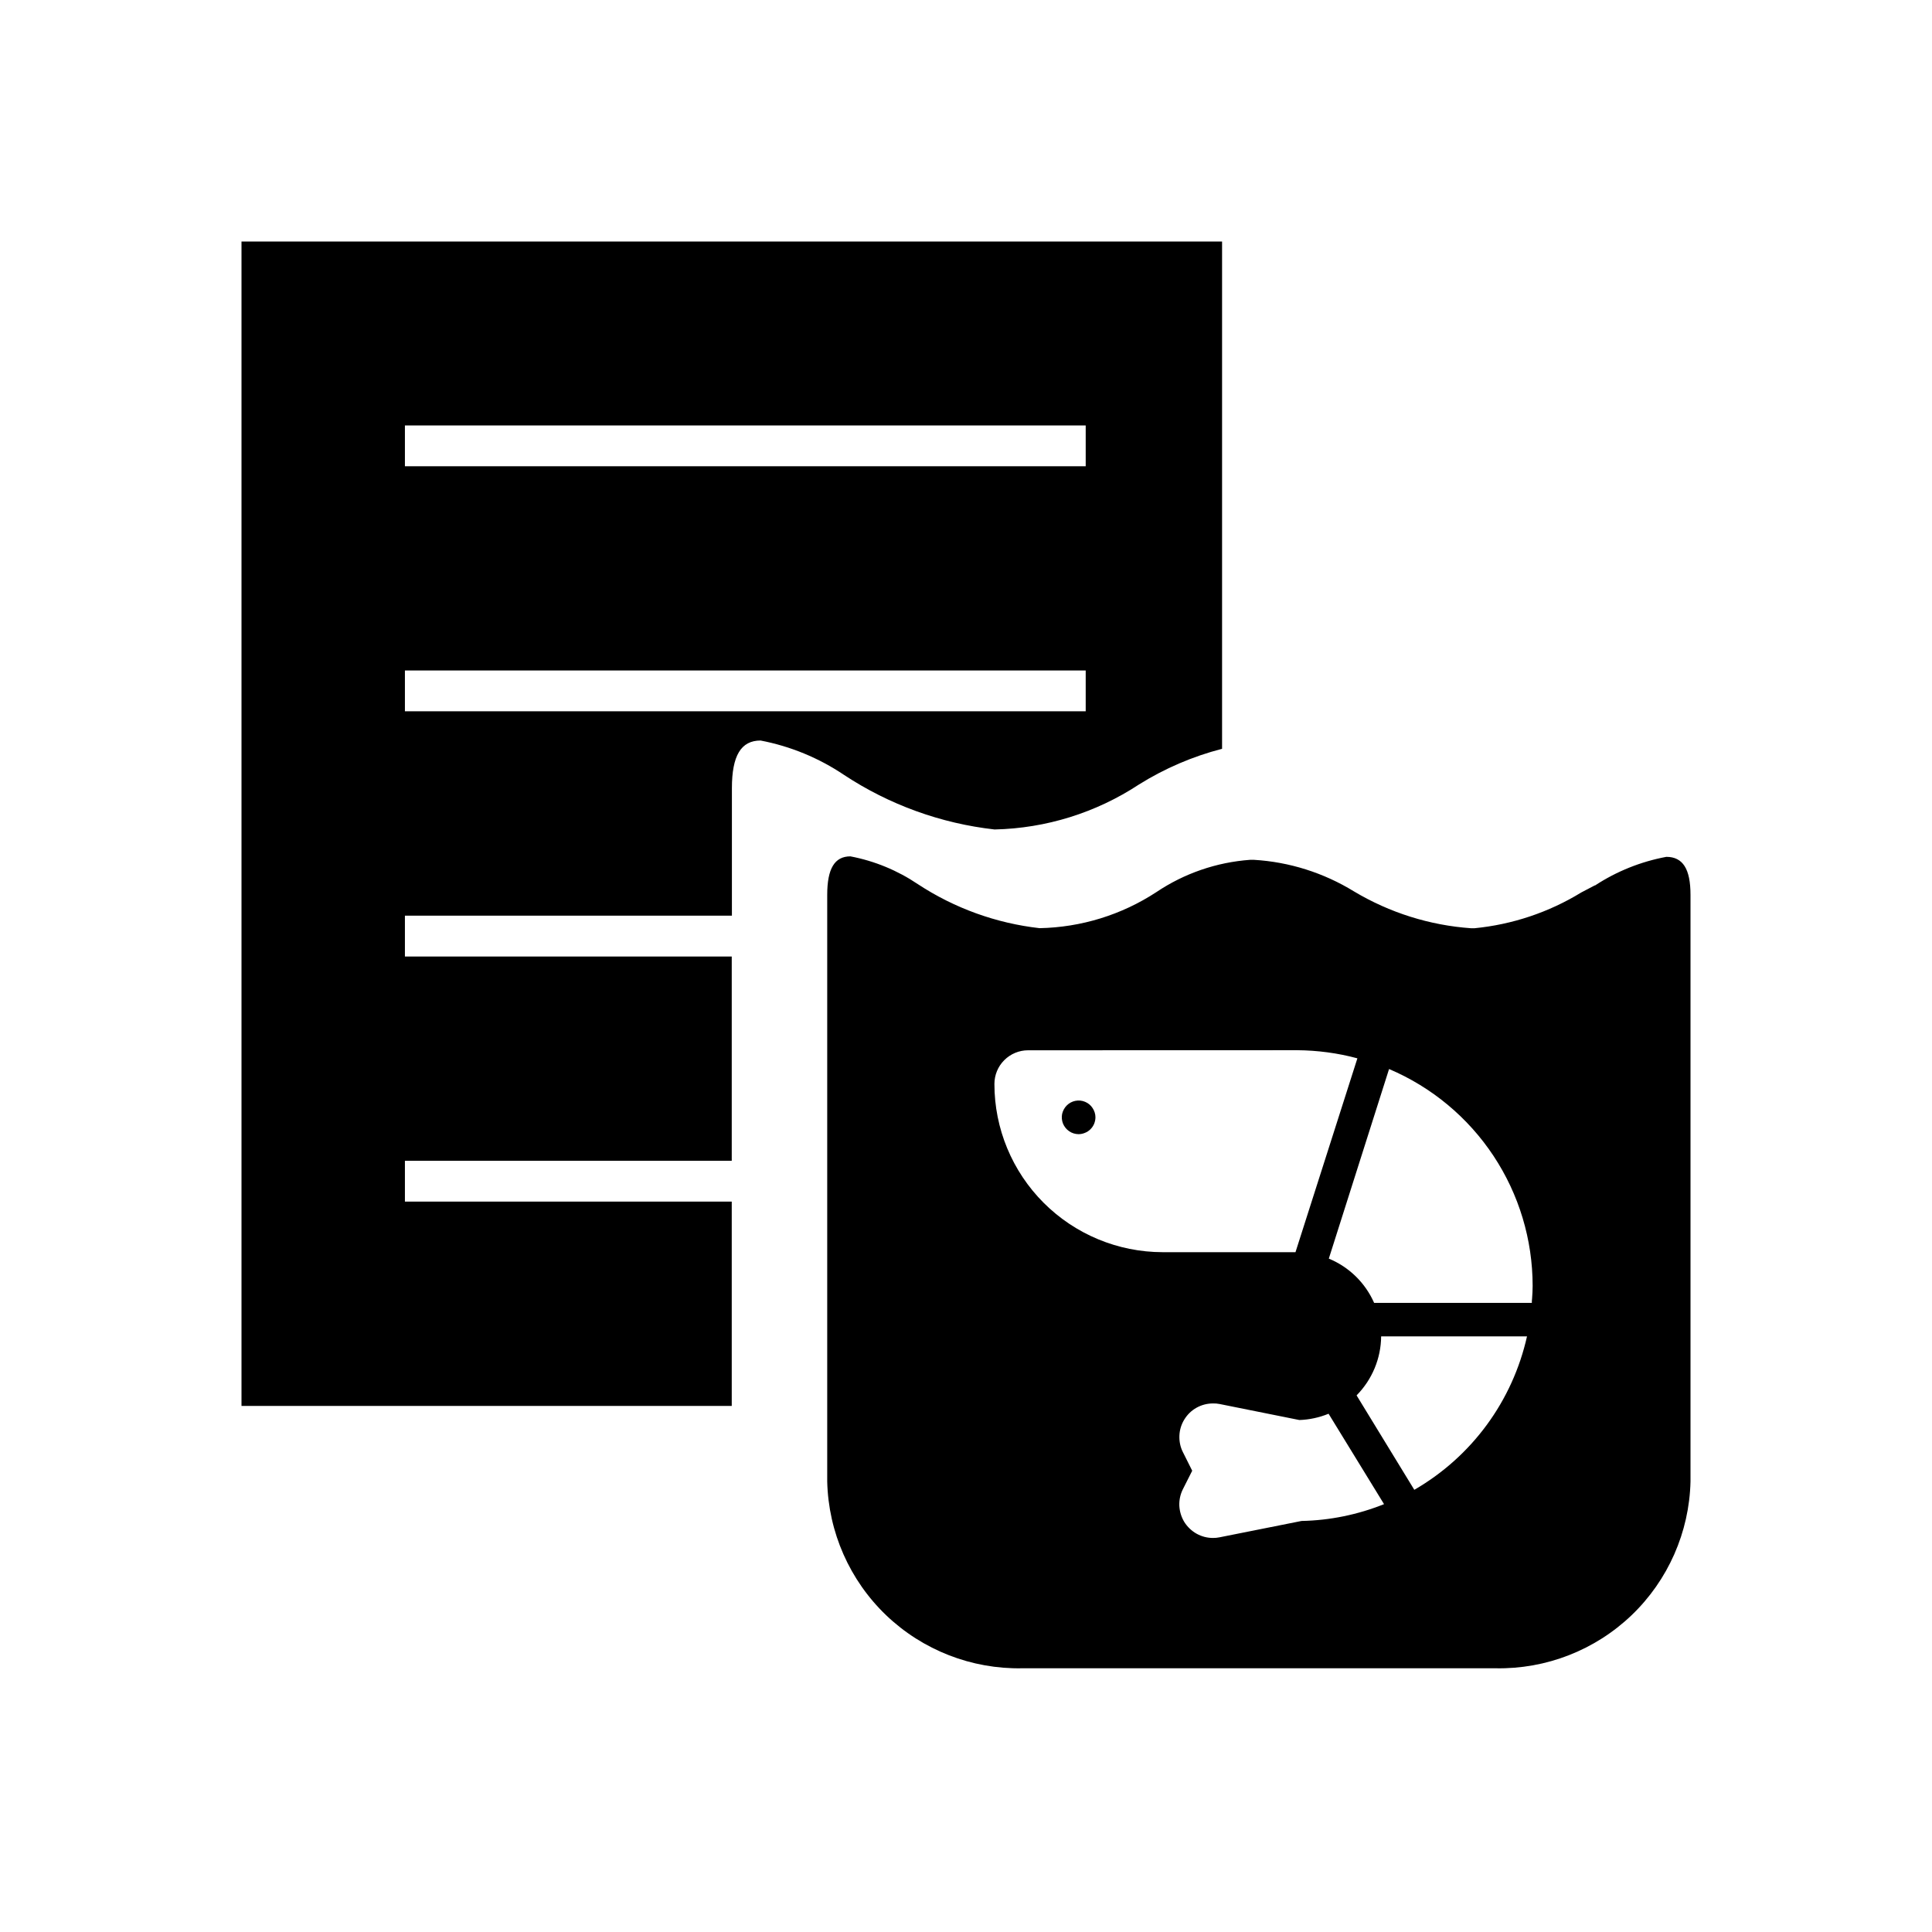
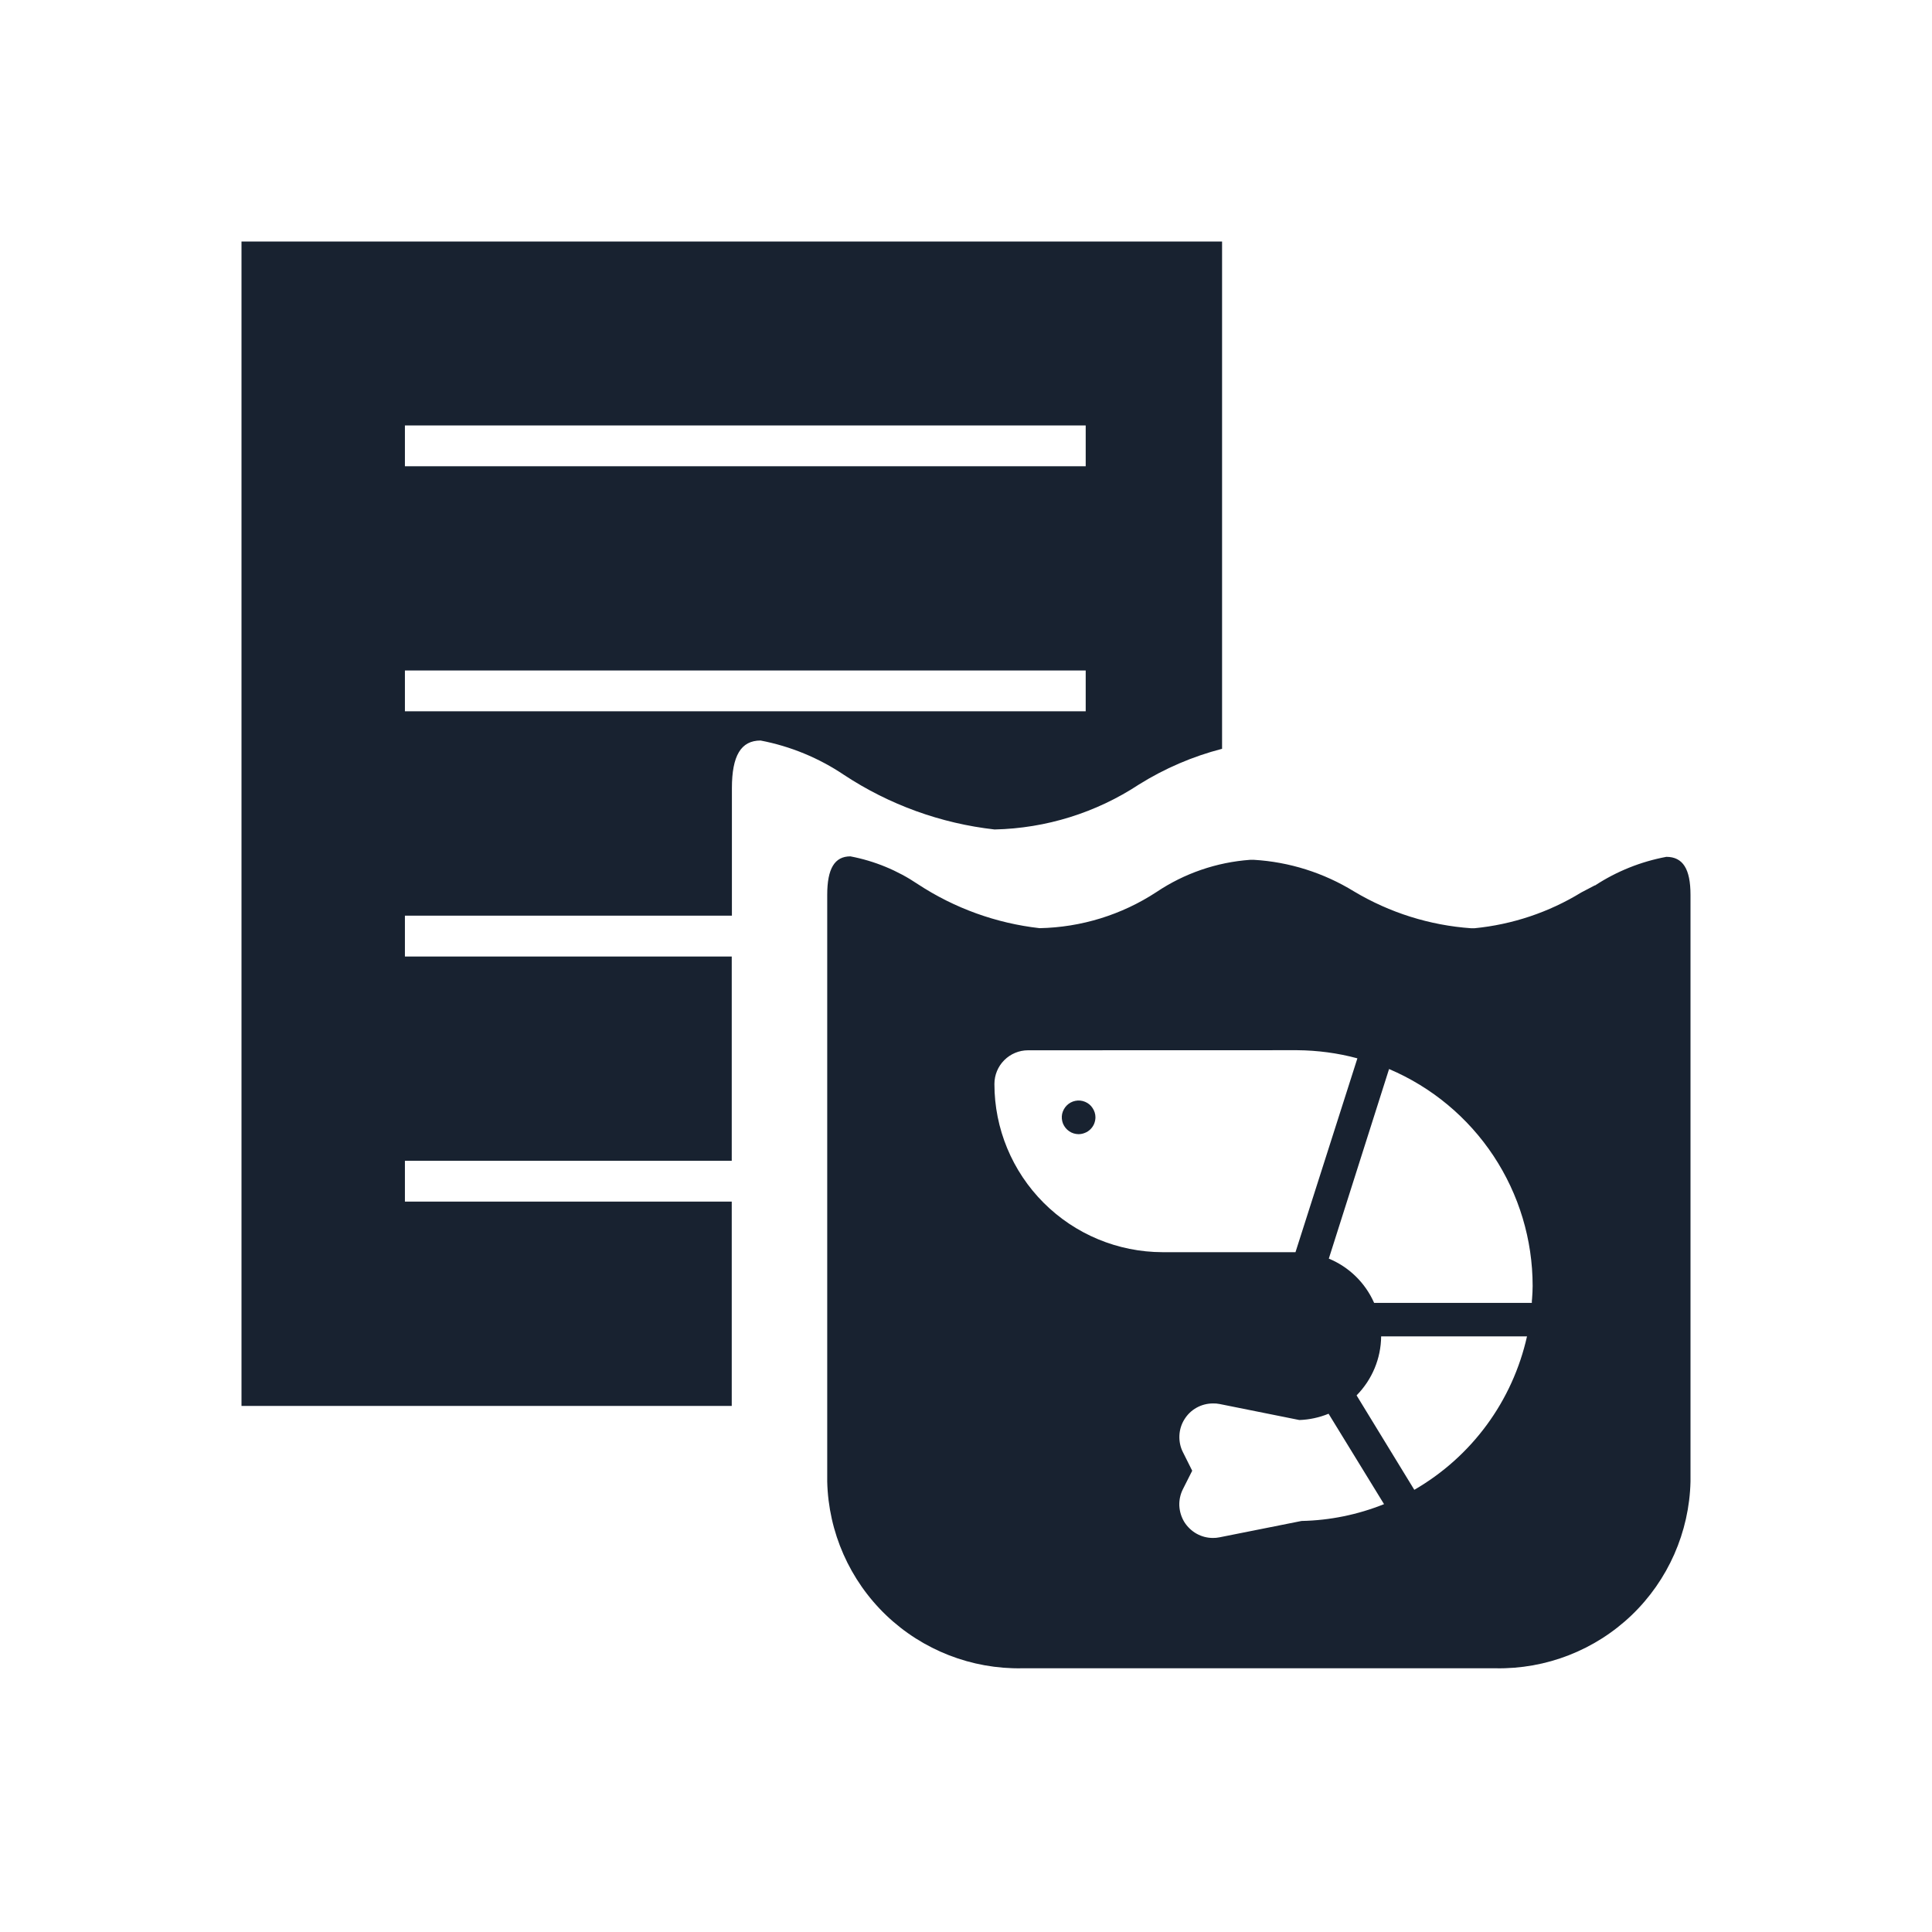
- <svg xmlns="http://www.w3.org/2000/svg" width="24" height="24" viewBox="0 0 24 24" fill="currentColor">
-   <path d="M9.09 17.465H3V3H15.181V9.302C14.816 9.396 14.468 9.546 14.149 9.745C13.616 10.096 12.994 10.29 12.355 10.304C11.688 10.229 11.047 9.997 10.486 9.627C10.173 9.416 9.819 9.27 9.448 9.199C9.205 9.199 9.092 9.387 9.092 9.791V11.375H5.03V11.882H9.09V14.42H5.03V14.927H9.09V17.465ZM5.03 8.329V8.836H13.487V8.329H5.03ZM5.03 5.285V5.792H13.487V5.285H5.03Z" fill="currentColor" />
-   <path d="M18.578 20.724H12.698C12.07 20.736 11.462 20.499 11.008 20.065C10.554 19.63 10.291 19.033 10.276 18.405V11.116C10.276 10.79 10.368 10.638 10.564 10.638C10.864 10.695 11.15 10.813 11.403 10.984C11.857 11.282 12.374 11.469 12.914 11.53C13.43 11.52 13.933 11.365 14.365 11.082C14.712 10.849 15.113 10.711 15.53 10.681H15.576C16.016 10.707 16.443 10.842 16.819 11.073C17.262 11.338 17.761 11.495 18.275 11.531H18.316C18.787 11.485 19.241 11.333 19.644 11.086L19.81 10.999H19.815C20.084 10.823 20.384 10.703 20.7 10.644C20.905 10.644 21 10.794 21 11.116V18.405C20.985 19.033 20.722 19.63 20.268 20.065C19.814 20.499 19.207 20.736 18.578 20.724ZM15.068 17.434C14.997 17.434 14.927 17.452 14.864 17.487C14.802 17.521 14.75 17.572 14.713 17.632C14.675 17.693 14.654 17.762 14.651 17.833C14.648 17.904 14.662 17.975 14.694 18.038L14.81 18.27L14.694 18.5C14.662 18.564 14.647 18.635 14.65 18.706C14.654 18.777 14.675 18.846 14.712 18.907C14.75 18.967 14.802 19.017 14.864 19.052C14.927 19.087 14.996 19.105 15.068 19.105C15.095 19.105 15.123 19.103 15.15 19.097L16.168 18.894C16.52 18.887 16.867 18.816 17.193 18.685L16.504 17.562C16.389 17.609 16.266 17.636 16.141 17.64L15.15 17.441C15.123 17.436 15.095 17.433 15.068 17.434ZM17.157 16.601C17.155 16.875 17.045 17.138 16.852 17.334L17.569 18.507C17.922 18.303 18.228 18.029 18.469 17.701C18.71 17.373 18.88 16.998 18.969 16.601H17.157ZM17.256 13.278L16.507 15.635C16.759 15.739 16.96 15.936 17.07 16.185H19.029C19.029 16.167 19.029 16.15 19.032 16.132C19.036 16.076 19.039 16.028 19.039 15.974C19.039 15.4 18.87 14.838 18.553 14.359C18.236 13.88 17.785 13.505 17.256 13.28L17.256 13.278ZM12.771 13.047C12.66 13.047 12.554 13.091 12.475 13.17C12.397 13.248 12.353 13.354 12.353 13.466C12.353 14.019 12.573 14.55 12.965 14.942C13.356 15.333 13.887 15.554 14.441 15.555H16.093L16.862 13.147C16.618 13.081 16.366 13.048 16.113 13.046L12.771 13.047ZM13.396 14.089C13.355 14.088 13.315 14.076 13.281 14.052C13.247 14.029 13.221 13.996 13.205 13.958C13.19 13.92 13.186 13.878 13.194 13.838C13.203 13.798 13.223 13.761 13.252 13.732C13.281 13.703 13.318 13.683 13.359 13.675C13.399 13.667 13.441 13.671 13.479 13.687C13.517 13.703 13.55 13.729 13.572 13.764C13.595 13.798 13.608 13.838 13.608 13.879C13.608 13.907 13.602 13.934 13.592 13.96C13.581 13.986 13.565 14.009 13.546 14.028C13.526 14.048 13.503 14.063 13.477 14.073C13.451 14.084 13.424 14.089 13.396 14.089Z" fill="currentColor" />
+ <svg xmlns="http://www.w3.org/2000/svg" width="24" height="24" viewBox="0 0 24 24" fill="none">
+   <path d="M9.09 17.465H3V3H15.181V9.302C14.816 9.396 14.468 9.546 14.149 9.745C13.616 10.096 12.994 10.29 12.355 10.304C11.688 10.229 11.047 9.997 10.486 9.627C10.173 9.416 9.819 9.27 9.448 9.199C9.205 9.199 9.092 9.387 9.092 9.791V11.375H5.03V11.882H9.09V14.42H5.03V14.927H9.09V17.465ZM5.03 8.329V8.836H13.487V8.329H5.03ZM5.03 5.285V5.792H13.487V5.285H5.03Z" fill="#182230" />
+   <path d="M18.578 20.724H12.698C12.07 20.736 11.462 20.499 11.008 20.065C10.554 19.63 10.291 19.033 10.276 18.405V11.116C10.276 10.79 10.368 10.638 10.564 10.638C10.864 10.695 11.15 10.813 11.403 10.984C11.857 11.282 12.374 11.469 12.914 11.53C13.43 11.52 13.933 11.365 14.365 11.082C14.712 10.849 15.113 10.711 15.53 10.681H15.576C16.016 10.707 16.443 10.842 16.819 11.073C17.262 11.338 17.761 11.495 18.275 11.531H18.316C18.787 11.485 19.241 11.333 19.644 11.086L19.81 10.999H19.815C20.084 10.823 20.384 10.703 20.7 10.644C20.905 10.644 21 10.794 21 11.116V18.405C20.985 19.033 20.722 19.63 20.268 20.065C19.814 20.499 19.207 20.736 18.578 20.724ZM15.068 17.434C14.997 17.434 14.927 17.452 14.864 17.487C14.802 17.521 14.75 17.572 14.713 17.632C14.675 17.693 14.654 17.762 14.651 17.833C14.648 17.904 14.662 17.975 14.694 18.038L14.81 18.27L14.694 18.5C14.662 18.564 14.647 18.635 14.65 18.706C14.654 18.777 14.675 18.846 14.712 18.907C14.75 18.967 14.802 19.017 14.864 19.052C14.927 19.087 14.996 19.105 15.068 19.105C15.095 19.105 15.123 19.103 15.15 19.097L16.168 18.894C16.52 18.887 16.867 18.816 17.193 18.685L16.504 17.562C16.389 17.609 16.266 17.636 16.141 17.64L15.15 17.441C15.123 17.436 15.095 17.433 15.068 17.434ZM17.157 16.601C17.155 16.875 17.045 17.138 16.852 17.334L17.569 18.507C17.922 18.303 18.228 18.029 18.469 17.701C18.71 17.373 18.88 16.998 18.969 16.601H17.157ZM17.256 13.278L16.507 15.635C16.759 15.739 16.96 15.936 17.07 16.185H19.029C19.029 16.167 19.029 16.15 19.032 16.132C19.036 16.076 19.039 16.028 19.039 15.974C19.039 15.4 18.87 14.838 18.553 14.359C18.236 13.88 17.785 13.505 17.256 13.28L17.256 13.278ZM12.771 13.047C12.66 13.047 12.554 13.091 12.475 13.17C12.397 13.248 12.353 13.354 12.353 13.466C12.353 14.019 12.573 14.55 12.965 14.942C13.356 15.333 13.887 15.554 14.441 15.555H16.093L16.862 13.147C16.618 13.081 16.366 13.048 16.113 13.046L12.771 13.047ZM13.396 14.089C13.355 14.088 13.315 14.076 13.281 14.052C13.247 14.029 13.221 13.996 13.205 13.958C13.19 13.92 13.186 13.878 13.194 13.838C13.203 13.798 13.223 13.761 13.252 13.732C13.281 13.703 13.318 13.683 13.359 13.675C13.399 13.667 13.441 13.671 13.479 13.687C13.517 13.703 13.55 13.729 13.572 13.764C13.595 13.798 13.608 13.838 13.608 13.879C13.608 13.907 13.602 13.934 13.592 13.96C13.581 13.986 13.565 14.009 13.546 14.028C13.526 14.048 13.503 14.063 13.477 14.073C13.451 14.084 13.424 14.089 13.396 14.089Z" fill="#182230" />
</svg>
